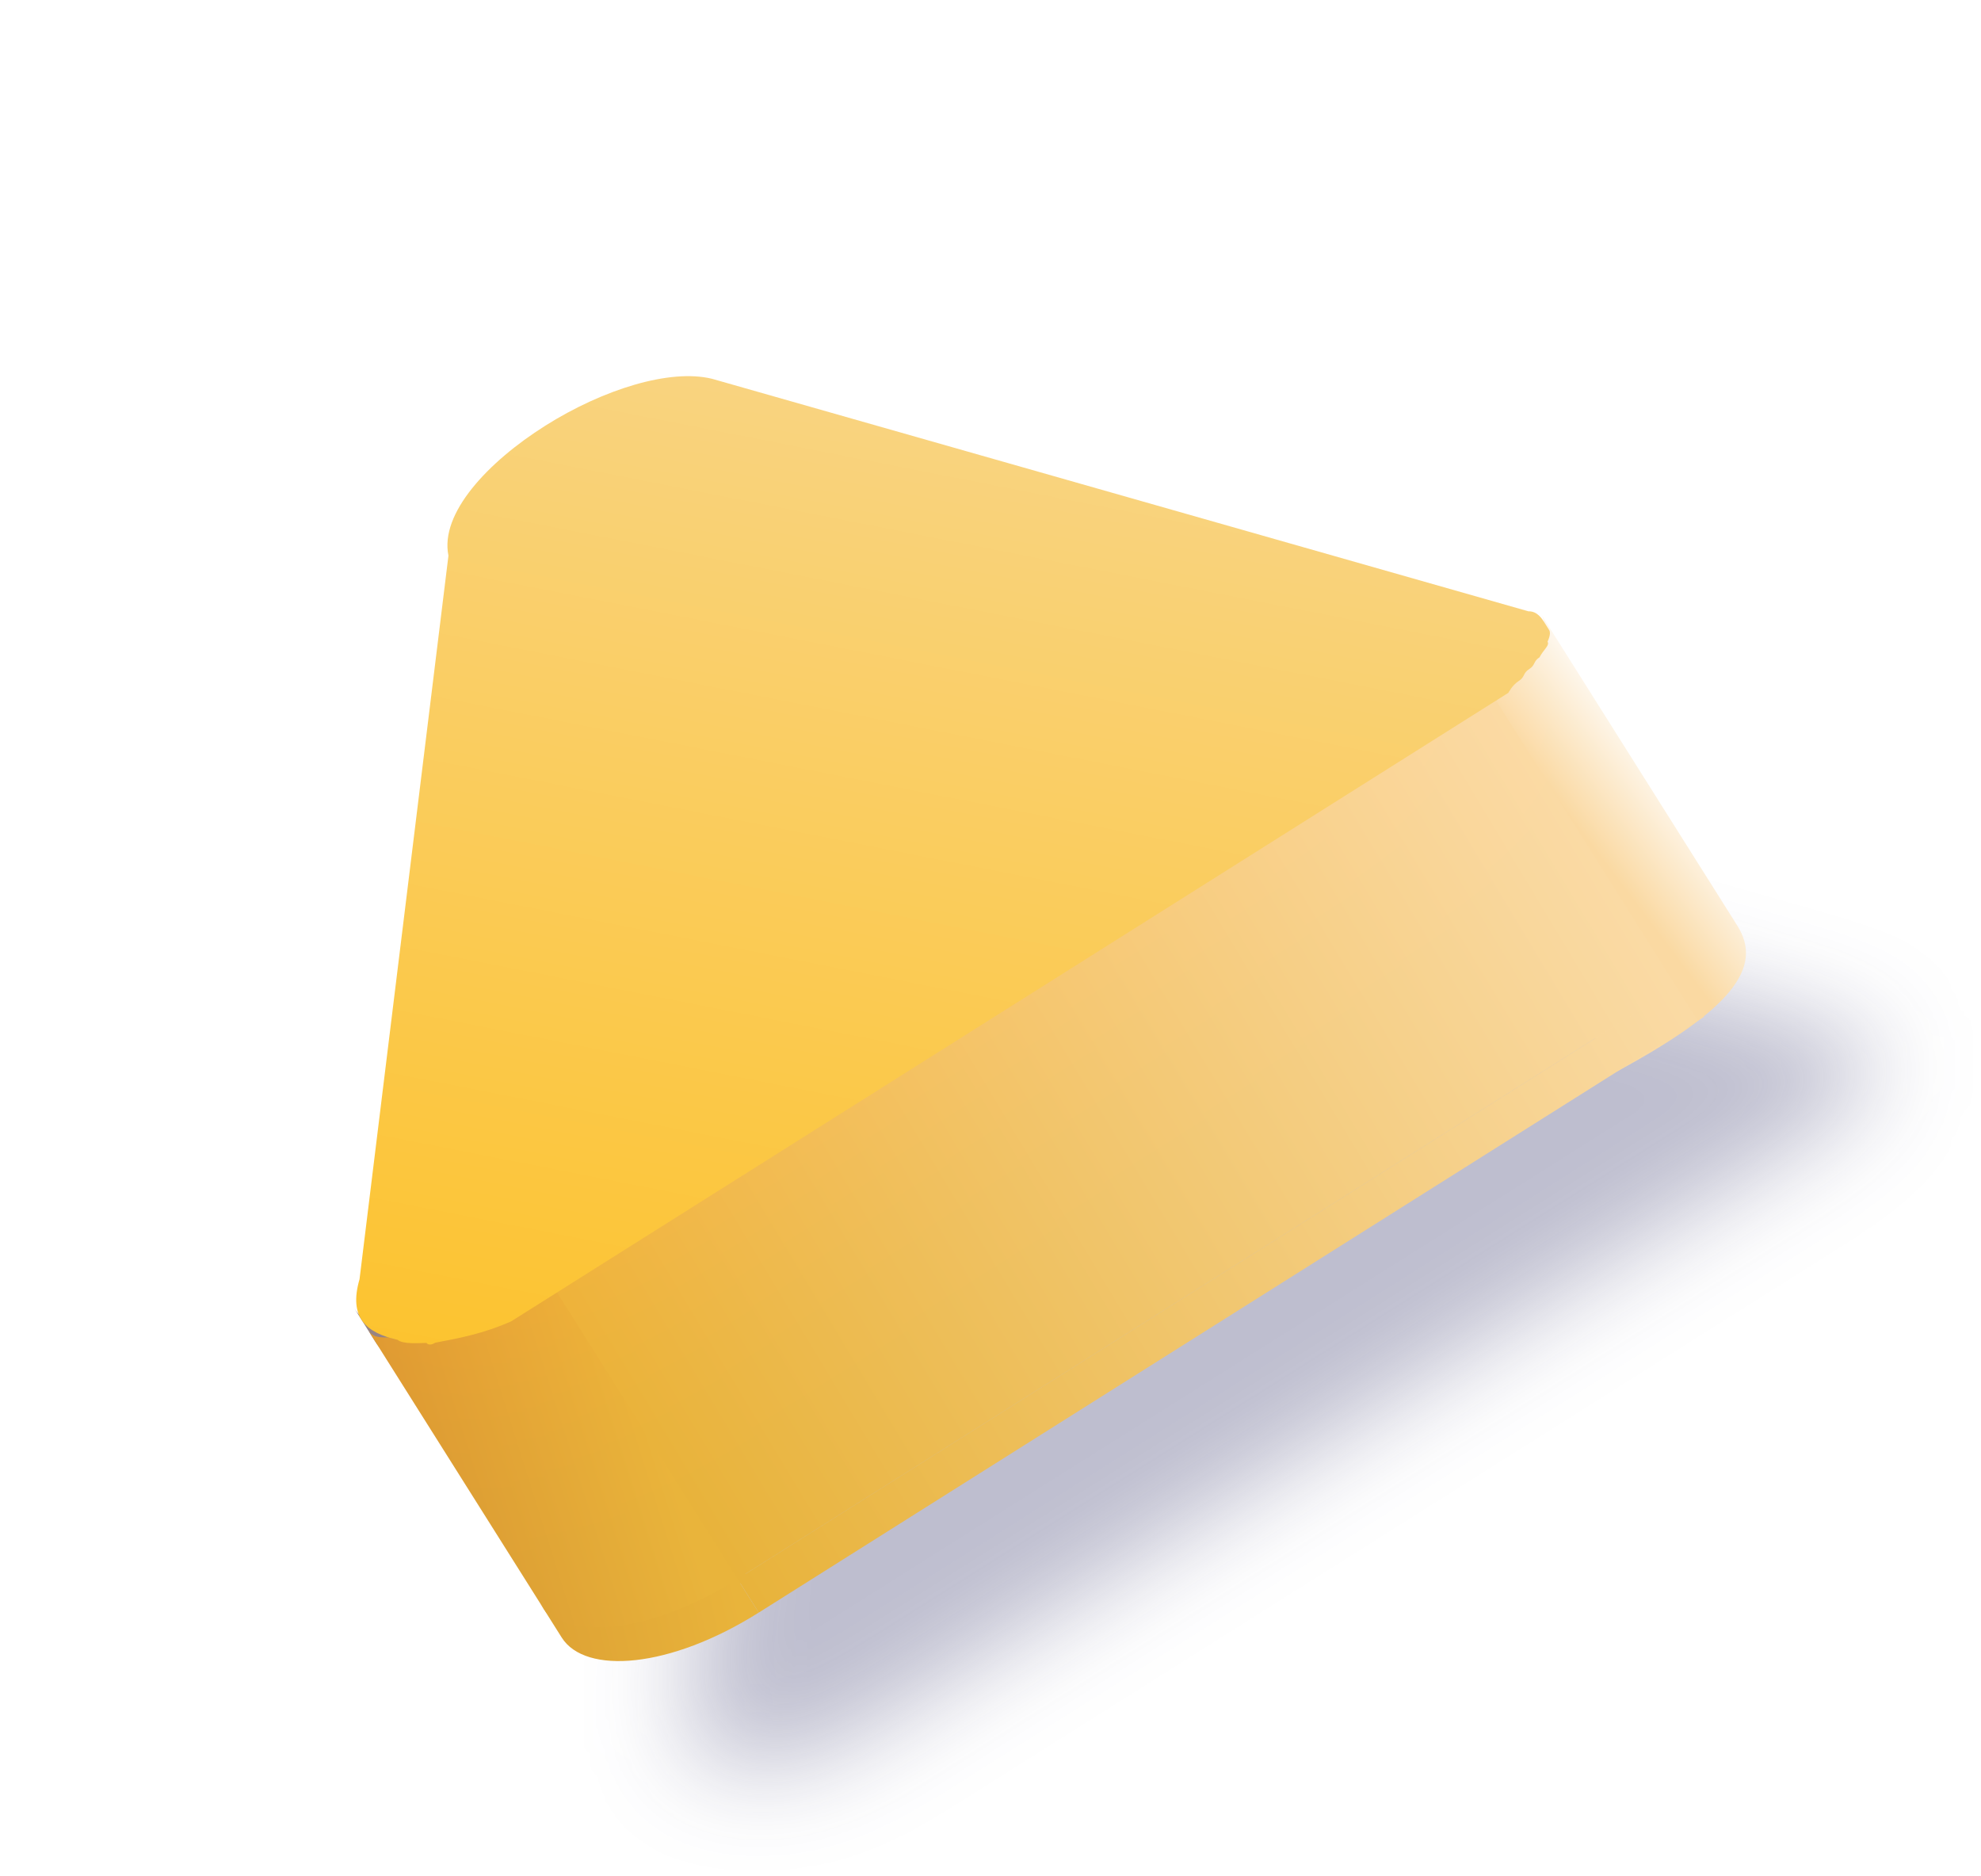
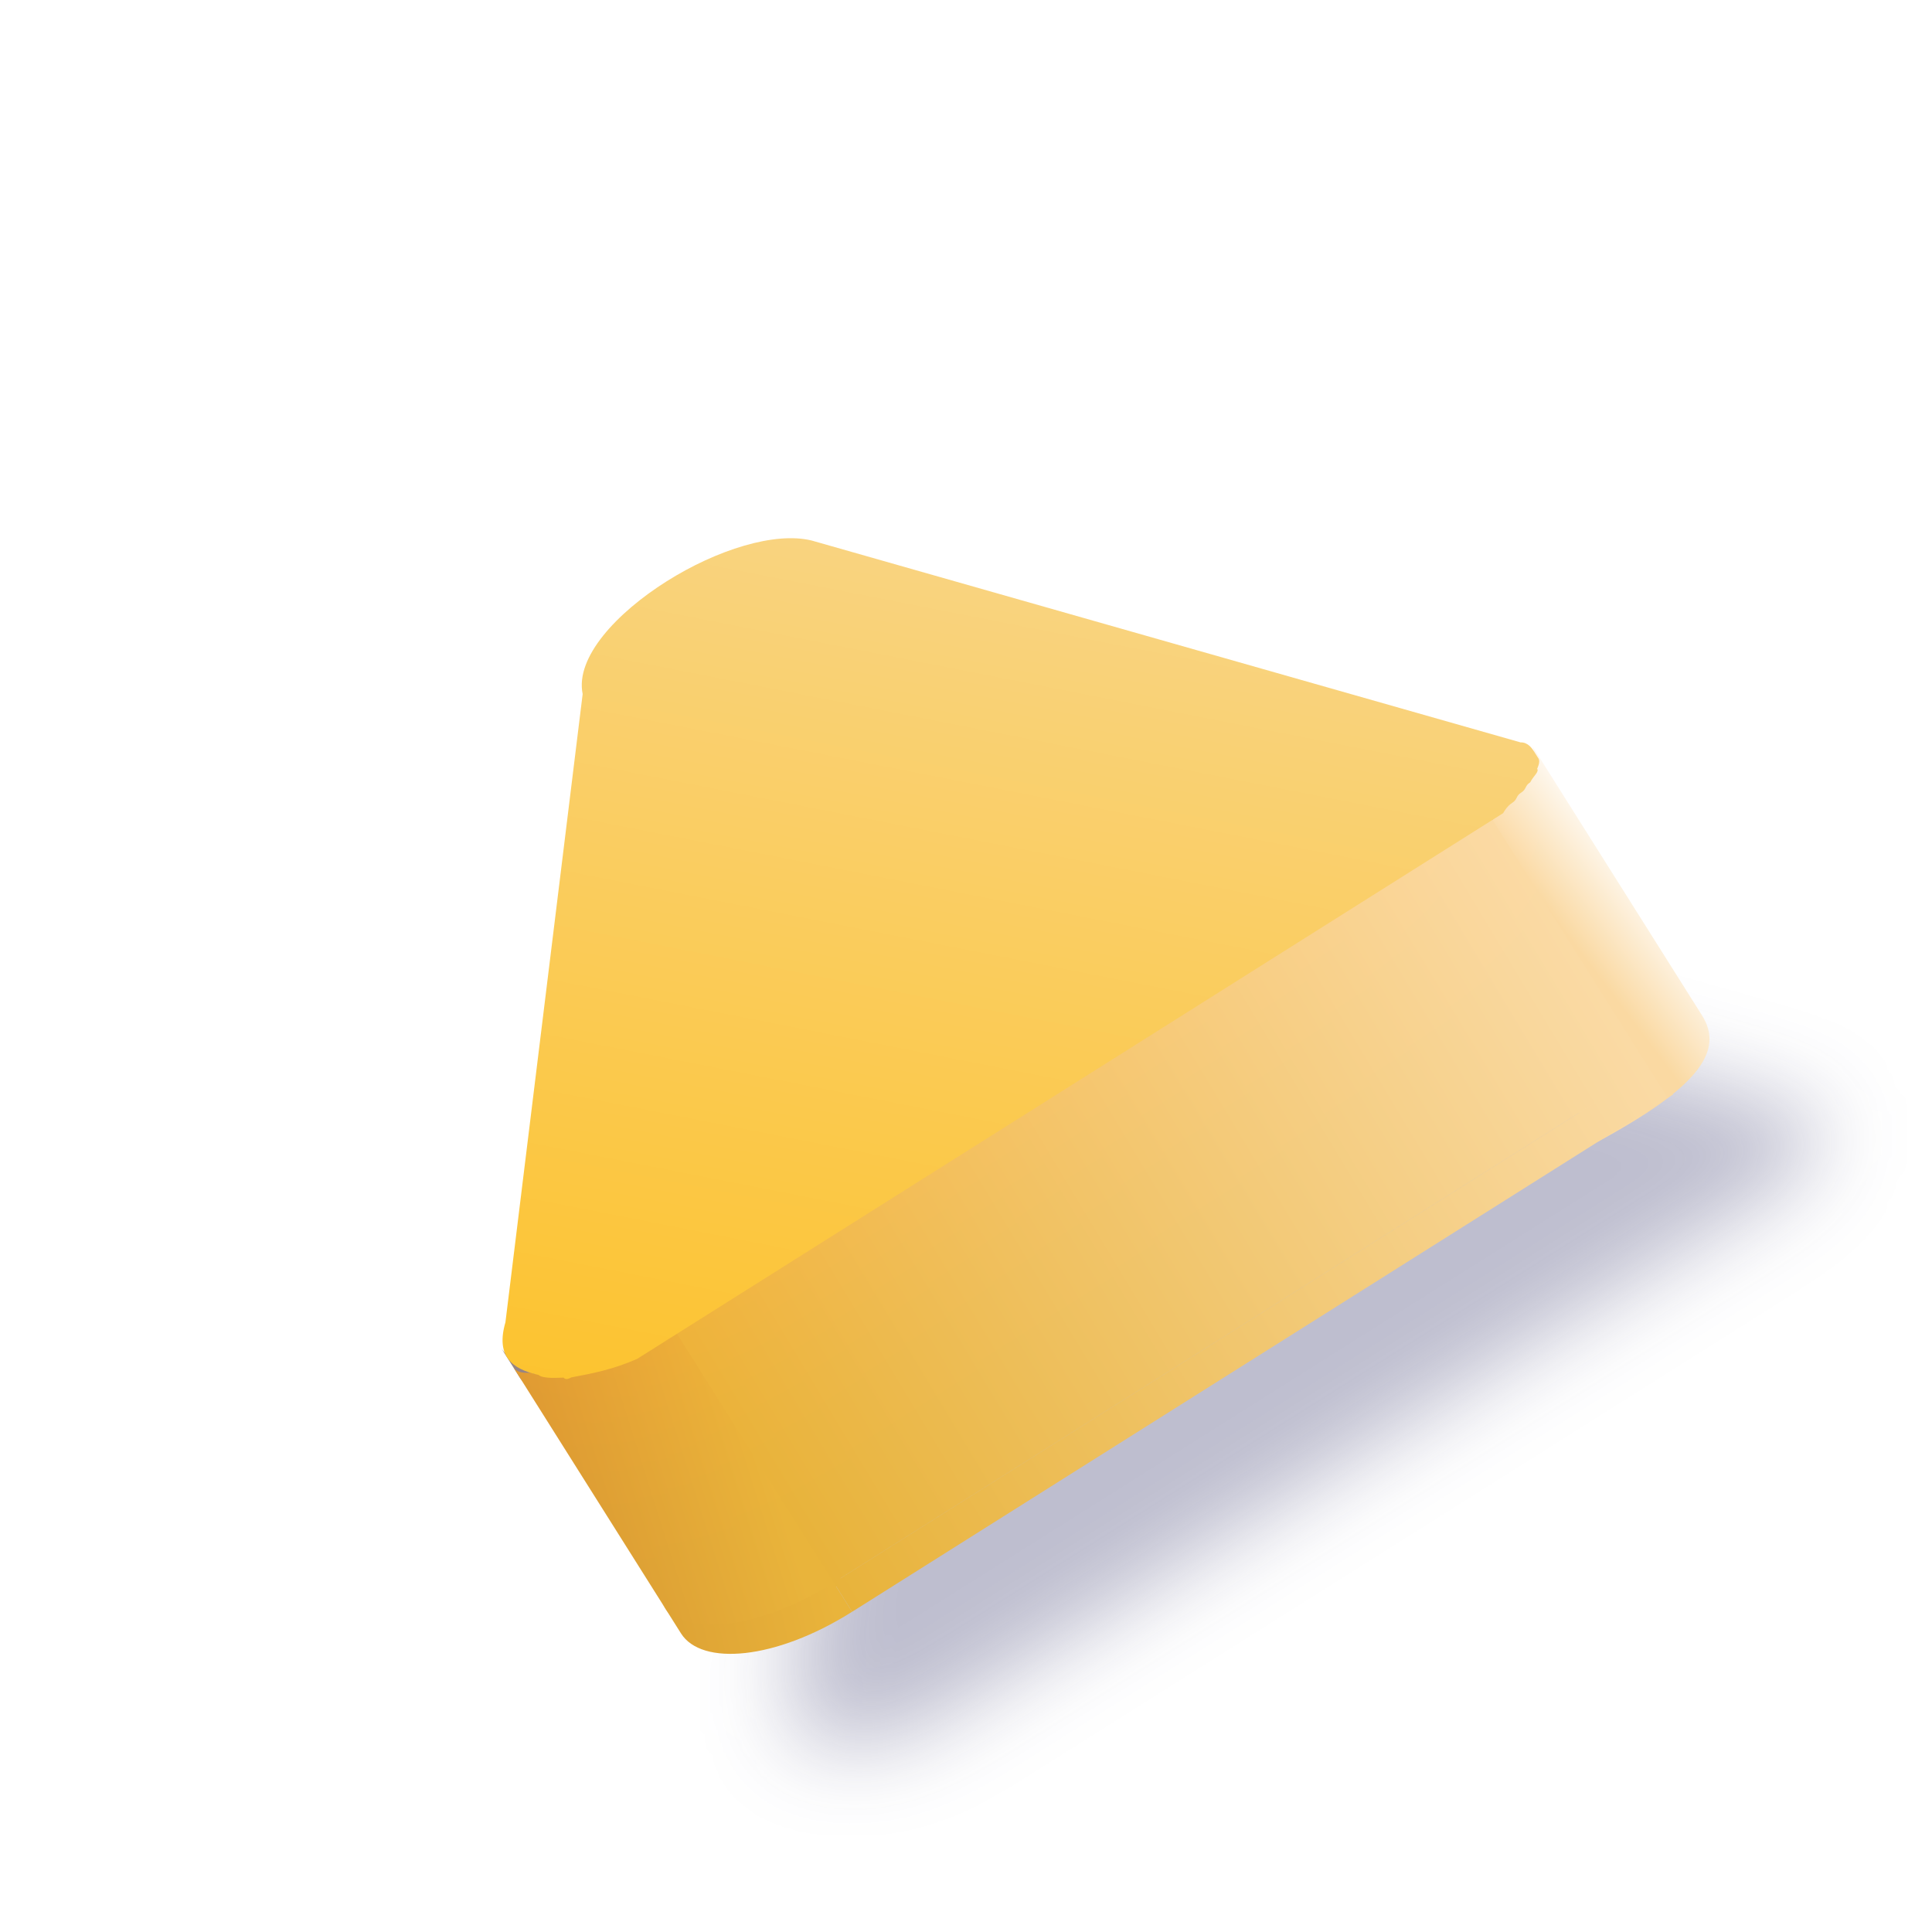
- <svg xmlns="http://www.w3.org/2000/svg" width="187" height="177" fill="none">
-   <g filter="url(#a)">
-     <path d="M82.468 80.256c5.43-3.422 11.763-5.413 15.755-4.429l77.054 21.942c.829-.022 1.28.694 1.506 1.052l.225.358.226.357c.225.358-.152 1.096-.152 1.096.225.358-.378.739-.756 1.477-.604.38-.378.738-.982 1.118-.603.38-.377.738-.981 1.118-.603.381-.981 1.119-.981 1.119l-1.207.76-89.305 56.277-.604.38-.603.38-.603.38-.604.38-1.207.761c-2.639 1.163-4.9 1.588-7.161 2.013-.604.38-.83.022-.83.022l-.828.023c-1.658.045-1.884-.313-1.884-.313-2.938-.649-4.669-2.058-3.608-5.726l8.393-68.288c-.823-3.981 3.706-8.835 9.136-12.257Z" fill="#26255F" fill-opacity=".3" />
+ <svg xmlns="http://www.w3.org/2000/svg" width="210" height="210" viewBox="0 0 210 210" fill="none">
+   <g filter="url(#filter0_f_273_67277)">
+     <path d="M103.468 103.256C108.898 99.834 115.231 97.843 119.223 98.827L196.277 120.769C197.106 120.747 197.557 121.463 197.783 121.821C197.783 121.821 197.783 121.821 198.008 122.179L198.234 122.536C198.459 122.894 198.082 123.632 198.082 123.632C198.307 123.99 197.704 124.371 197.326 125.109C196.722 125.489 196.948 125.847 196.344 126.227C195.741 126.607 195.967 126.965 195.363 127.345C194.76 127.726 194.382 128.464 194.382 128.464C193.175 129.224 193.175 129.224 193.175 129.224L103.87 185.501L103.266 185.881C102.663 186.261 102.663 186.261 102.663 186.261C102.059 186.641 102.059 186.641 102.059 186.641L101.456 187.021C100.853 187.402 100.249 187.782 100.249 187.782C97.61 188.945 95.349 189.37 93.088 189.795C92.484 190.175 92.259 189.817 92.259 189.817L91.43 189.84C89.772 189.885 89.546 189.527 89.546 189.527C86.608 188.878 84.877 187.469 85.938 183.801L94.331 115.513C93.508 111.532 98.037 106.678 103.468 103.256Z" fill="#26255F" fill-opacity="0.3" />
  </g>
-   <path d="m38.901 125.496 2.001 3.175c-1.642.049-1.865-.304-1.865-.304-1.642.05-2.908-.631-3.575-1.69l-2.001-3.175c.667 1.058 1.933 1.739 3.575 1.69.223.353.223.353 1.865.304Z" fill="#848484" />
-   <path d="m145.132 59.046 2.001 3.176c.223.352-.154 1.083-.154 1.083l-.377.73-2-3.175.376-.73s.377-.73.154-1.084Z" fill="#919191" />
-   <path d="m144.821 61.21 2.001 3.175-.377.73-.376.73-2.001-3.175c-.223-.353.376-.73.753-1.46Z" fill="#8C8C8C" />
-   <path d="m143.846 62.315 2.001 3.175c-.599.378-.376.73-.975 1.108l-2.001-3.175c.599-.378.599-.378.975-1.108Z" fill="#888" />
-   <path d="m142.869 63.414 2.001 3.175-.599.377-1.402-3.552Z" fill="#888" />
-   <path d="m142.269 63.791 2.001 3.175-1.198.755-2.001-3.175c.822-.025 1.42-.402 1.198-.755Z" fill="#848484" />
-   <path d="m140.696 65.283-88.64 55.857 2 3.175 88.641-55.857-2.001-3.175Z" fill="#858585" />
-   <path d="m52.06 121.151 2 3.175-.599.377-.599.378-.599.377-.599.378-1.197.754c-2.618 1.157-4.86 1.584-7.101 2.01-.6.378-.822.025-.822.025l-.82.025-2.224-3.528.821-.025.822-.025c2.24-.426 4.482-.853 7.1-2.01l1.198-.755.6-.377.598-.377.599-.378.821-.024ZM141.896 64.535l2.001 3.175-1.198.755-2.001-3.175 1.198-.755Z" fill="#848484" />
-   <path d="M144.82 61.203c.599-.378.377-.73.155-1.083.376-.73.154-1.083.154-1.083l17.564 27.872c.444.705.068 1.435-.908 2.543L144.221 61.58l.599-.377Z" fill="#919191" />
-   <path d="m162.384 89.078 2.001 3.175-2.001-3.175c-.599.377-.599.377 0 0Z" fill="#818181" />
-   <path d="m161.784 89.456 2.001 3.175-.376.73-2.001-3.175.376-.73Z" fill="#828282" />
-   <path d="M144.446 61.94c-.222-.353-.222-.353 0 0l17.941 27.141-.976 1.108-17.564-27.872.599-.378Z" fill="#8D8D8D" />
-   <path d="m161.41 90.185 2.001 3.175-18.163-27.494-1.778-2.822 17.94 27.141Z" fill="gray" />
-   <path d="m143.469 63.044 17.94 27.142-.975 1.107-17.564-27.872.599-.377c-.599.377-.599.377 0 0Z" fill="#888" />
-   <path d="m160.813 90.564 2.001 3.175-.976 1.108-2-3.175.975-1.108Z" fill="#818181" />
-   <path d="m159.833 91.662 2.001 3.175-.599.377-.599.378-2.001-3.175c.222.352.821-.025 1.198-.755 0 0-.599.377 0 0Z" fill="gray" />
-   <path d="m51.371 122.448 1.813-1.142 17.44 27.675c-9.064 5.711-17.093 6.366-19.3 2.863l-17.44-27.676.22.351.221.35.221.35.22.351c.442.7 1.267.67 2.092.639 0 0 .221.351.825-.03l.825-.03.825-.031c.825-.03.825-.03 1.43-.411l.824-.03.605-.381.604-.381s.604-.381.825-.03c0 0 .604-.381.825-.031l.604-.381.604-.38c.604-.381 1.43-.412 2.638-1.173l.604-.381c1.87.29 1.87.29 2.475-.091Z" fill="url(#b)" />
-   <path fill-rule="evenodd" clip-rule="evenodd" d="m134.201 73.275 1.797-1.132c.599-.378.599-.378 1.055-2.31l.599-.377c.701-.442 1.113-.89 1.453-1.26.241-.262.447-.486.695-.642l.599-.377.599-.378c-.181-.287.091-.566.25-.695l-.55-.833.599-.378.599-.377.599-.378.28.445.124-.078.352-.77c.599-.377.599-.377.95-1.147l.352-.77.352-.77c.599-.377.351-.77.351-.77.352-.77.704-1.539.209-2.324l18.544 29.427c2.472 3.924-.588 7.907-11.32 13.711l-18.488-27.817Z" fill="url(#c)" />
-   <path d="m158.862 92.783 2.001 3.175-.599.378-1.402-3.553c-.599.378-.599.378 0 0Z" fill="#FAD9A2" />
-   <path d="m69.622 149.017 2 3.175c-8.384 5.284-16.374 5.883-18.598 2.355l-2-3.175c2.223 3.528 10.213 2.929 18.598-2.355Z" fill="url(#d)" />
-   <path fill-rule="evenodd" clip-rule="evenodd" d="m52.056 121.137 88.64-55.857 17.564 27.872-88.64 55.857-17.564-27.872Zm17.566 27.88 88.64-55.857 2.001 3.175-88.64 55.858-2.001-3.176Z" fill="url(#e)" />
-   <g style="mix-blend-mode:lighten" filter="url(#f)">
-     <path d="M52.333 41.555c5.43-3.422 11.763-5.413 15.755-4.429l77.055 21.942c.829-.022 1.28.694 1.505 1.052l.226.357.225.358c.226.358-.152 1.096-.152 1.096.225.358-.378.738-.756 1.477-.603.38-.378.738-.981 1.118-.604.38-.378.738-.982 1.118-.603.38-.981 1.119-.981 1.119l-1.207.76-89.305 56.276-.603.381-.604.38-.603.38-.604.38-1.206.761c-2.64 1.163-4.901 1.588-7.162 2.013-.604.38-.83.022-.83.022l-.828.023c-1.658.044-1.884-.314-1.884-.314-2.937-.648-4.668-2.057-3.608-5.726l8.393-68.287c-.823-3.981 3.706-8.835 9.137-12.257Z" fill="url(#g)" fill-opacity=".6" />
+   <path d="M59.901 148.496L61.902 151.671C60.26 151.72 60.037 151.367 60.037 151.367C58.395 151.417 57.129 150.736 56.462 149.677L54.461 146.502C55.128 147.56 56.394 148.241 58.036 148.192C58.259 148.545 58.259 148.545 59.901 148.496Z" fill="#848484" />
+   <path d="M166.132 82.046L168.133 85.222C168.356 85.575 167.979 86.305 167.979 86.305L167.602 87.035L165.602 83.86L165.978 83.129C165.978 83.129 166.355 82.399 166.132 82.046Z" fill="#919191" />
+   <path d="M165.821 84.21L167.822 87.385C167.822 87.385 167.822 87.385 167.445 88.115L167.069 88.845L165.068 85.67C164.845 85.317 165.444 84.94 165.821 84.21Z" fill="#8C8C8C" />
+   <path d="M164.846 85.315L166.847 88.49C166.248 88.868 166.471 89.221 165.872 89.598L163.871 86.423C164.47 86.045 164.47 86.045 164.846 85.315Z" fill="#888888" />
+   <path d="M163.869 86.414L165.87 89.589C165.87 89.589 165.87 89.589 165.271 89.966L163.869 86.414Z" fill="#888888" />
+   <path d="M163.269 86.791L165.27 89.966C164.671 90.344 164.671 90.344 164.072 90.721L162.071 87.546C162.893 87.521 163.491 87.144 163.269 86.791Z" fill="#848484" />
+   <path d="M161.696 88.283L73.056 144.14L75.057 147.315L163.697 91.458L161.696 88.283Z" fill="#858585" />
+   <path d="M73.059 144.151L75.06 147.326L74.461 147.703C73.862 148.081 73.862 148.081 73.862 148.081C73.263 148.458 73.263 148.458 73.263 148.458L72.664 148.836C72.066 149.213 71.467 149.59 71.467 149.59C68.849 150.747 66.607 151.174 64.366 151.6C63.767 151.978 63.544 151.625 63.544 151.625L62.723 151.65L60.5 148.122C60.5 148.122 60.5 148.122 61.321 148.097L62.142 148.072C64.384 147.646 66.625 147.219 69.243 146.062C69.842 145.685 69.842 145.685 70.441 145.307L71.04 144.93L71.639 144.553L72.238 144.175C73.059 144.151 73.059 144.151 73.059 144.151Z" fill="#848484" />
+   <path d="M162.896 87.535L164.897 90.71C163.699 91.465 163.699 91.465 163.699 91.465L161.698 88.29C161.698 88.29 161.698 88.29 162.896 87.535Z" fill="#848484" />
+   <path d="M165.82 84.203C166.419 83.825 166.197 83.472 165.975 83.12C166.351 82.389 166.129 82.037 166.129 82.037L183.693 109.909C184.137 110.614 183.761 111.345 182.785 112.452L165.221 84.58L165.82 84.203Z" fill="#919191" />
+   <path d="M183.384 112.078L185.385 115.253L183.384 112.078C182.785 112.455 182.785 112.455 183.384 112.078Z" fill="#818181" />
+   <path d="M182.784 112.456L184.785 115.631L184.409 116.361L182.408 113.186L182.784 112.456Z" fill="#828282" />
+   <path d="M165.446 84.939C165.224 84.587 165.224 84.587 165.446 84.939L183.387 112.081L182.411 113.189L164.847 85.317C164.847 85.317 164.847 85.317 165.446 84.939Z" fill="#8D8D8D" />
+   <path d="M182.41 113.185L184.411 116.361L166.248 88.866L164.47 86.043L182.41 113.185Z" fill="#808080" />
+   <path d="M164.469 86.044L182.409 113.186L181.434 114.293L163.87 86.421C163.87 86.421 163.87 86.421 164.469 86.044C163.87 86.421 163.87 86.421 164.469 86.044Z" fill="#888888" />
+   <path d="M181.813 113.564L183.814 116.739L182.838 117.847L180.838 114.672L181.813 113.564Z" fill="#818181" />
+   <path d="M180.833 114.662L182.834 117.837L182.235 118.214L181.636 118.592L179.635 115.417C179.857 115.769 180.456 115.392 180.833 114.662C180.234 115.039 180.833 114.662 180.833 114.662Z" fill="#808080" />
+   <path d="M72.371 145.448C72.975 145.067 73.58 144.686 74.184 144.306L91.624 171.981C82.56 177.692 74.531 178.347 72.323 174.844L54.884 147.168C55.105 147.519 55.105 147.519 55.105 147.519C55.105 147.519 55.105 147.519 55.325 147.869C55.325 147.869 55.325 147.869 55.546 148.219L55.767 148.57C56.208 149.27 57.033 149.24 57.858 149.209C57.858 149.209 58.079 149.56 58.683 149.179C58.683 149.179 58.683 149.179 59.508 149.149C59.508 149.149 59.508 149.149 60.333 149.118C61.158 149.088 61.158 149.088 61.762 148.707L62.587 148.677C62.587 148.677 62.587 148.677 63.192 148.296C63.192 148.296 63.192 148.296 63.796 147.915C63.796 147.915 64.4 147.534 64.621 147.885C64.621 147.885 65.225 147.504 65.446 147.854L66.05 147.473L66.654 147.093C67.258 146.712 68.084 146.681 69.292 145.92L69.896 145.539C71.767 145.829 71.767 145.829 72.371 145.448Z" fill="url(#paint0_linear_273_67277)" />
+   <path fill-rule="evenodd" clip-rule="evenodd" d="M155.201 96.275L156.998 95.143L156.998 95.143C157.597 94.765 157.597 94.765 158.053 92.833L158.652 92.456C159.353 92.014 159.765 91.567 160.105 91.196C160.346 90.934 160.552 90.71 160.8 90.554L161.399 90.177L161.998 89.799C161.817 89.512 162.089 89.233 162.248 89.104L161.698 88.271L162.297 87.893L162.896 87.516L163.495 87.138L163.775 87.583L163.899 87.505L164.251 86.735C164.85 86.358 164.85 86.358 165.201 85.588L165.201 85.588L165.553 84.818L165.905 84.048C166.504 83.671 166.256 83.278 166.256 83.278C166.608 82.509 166.96 81.739 166.465 80.954L185.009 110.381C187.481 114.305 184.421 118.288 173.689 124.092L155.201 96.275Z" fill="url(#paint1_linear_273_67277)" />
+   <path d="M179.862 115.783L181.863 118.959L181.264 119.336L179.862 115.783C179.263 116.161 179.263 116.161 179.862 115.783Z" fill="#FAD9A2" />
+   <path d="M90.622 172.017L92.623 175.192C84.238 180.476 76.248 181.075 74.024 177.547L72.023 174.372C74.247 177.9 82.237 177.301 90.622 172.017Z" fill="url(#paint2_linear_273_67277)" />
+   <path fill-rule="evenodd" clip-rule="evenodd" d="M73.056 144.137L161.696 88.28L179.26 116.152L90.619 172.009L73.056 144.137ZM90.622 172.017L179.262 116.16L181.263 119.335L92.623 175.193L90.622 172.017Z" fill="url(#paint3_linear_273_67277)" />
+   <g style="mix-blend-mode:lighten" filter="url(#filter1_f_273_67277)">
+     <path d="M73.333 64.555C78.763 61.133 85.096 59.142 89.088 60.126L166.143 82.068C166.972 82.046 167.423 82.762 167.648 83.12C167.648 83.12 167.648 83.12 167.874 83.477L168.099 83.835C168.325 84.193 167.947 84.931 167.947 84.931C168.172 85.289 167.569 85.669 167.191 86.407C166.588 86.788 166.813 87.146 166.21 87.526C165.606 87.906 165.832 88.264 165.228 88.644C164.625 89.024 164.247 89.763 164.247 89.763C163.04 90.523 163.04 90.523 163.04 90.523L73.735 146.799L73.132 147.18C72.528 147.56 72.528 147.56 72.528 147.56C71.925 147.94 71.925 147.94 71.925 147.94L71.321 148.32C70.718 148.701 70.115 149.081 70.115 149.081C67.475 150.244 65.214 150.669 62.953 151.094C62.349 151.474 62.124 151.116 62.124 151.116L61.295 151.139C59.637 151.183 59.411 150.825 59.411 150.825C56.474 150.177 54.743 148.768 55.803 145.099L64.196 76.812C63.373 72.831 67.902 67.977 73.333 64.555Z" fill="url(#paint4_linear_273_67277)" fill-opacity="0.6" />
  </g>
-   <path d="M51.468 40.18c5.431-3.421 11.764-5.412 15.756-4.428l77.054 21.942c.829-.022 1.28.694 1.506 1.051l.225.358.226.358c.225.358-.153 1.096-.153 1.096.226.358-.377.738-.755 1.476-.604.38-.378.739-.982 1.119-.603.38-.378.738-.981 1.118-.603.38-.981 1.118-.981 1.118l-1.207.761-89.305 56.276-.604.381-.603.38-.604.38-.603.38-1.207.761c-2.639 1.163-4.9 1.588-7.161 2.013-.604.38-.83.022-.83.022l-.828.023c-1.658.044-1.884-.314-1.884-.314-2.938-.648-4.669-2.057-3.608-5.726l8.393-68.287c-.823-3.981 3.706-8.835 9.136-12.257Z" fill="url(#h)" />
+   <path d="M72.469 63.181C77.899 59.759 84.232 57.768 88.224 58.752L165.278 80.694C166.107 80.672 166.558 81.388 166.784 81.745C166.784 81.745 166.784 81.745 167.009 82.103L167.235 82.461C167.46 82.819 167.082 83.557 167.082 83.557C167.308 83.915 166.705 84.295 166.327 85.033C165.723 85.414 165.949 85.772 165.345 86.152C164.742 86.532 164.967 86.89 164.364 87.27C163.761 87.65 163.383 88.388 163.383 88.388C162.176 89.149 162.176 89.149 162.176 89.149L72.871 145.425L72.267 145.806C71.664 146.186 71.664 146.186 71.664 146.186C71.061 146.566 71.061 146.566 71.061 146.566L70.457 146.946C69.854 147.327 69.25 147.707 69.25 147.707C66.611 148.87 64.35 149.295 62.089 149.72C61.485 150.1 61.26 149.742 61.26 149.742L60.431 149.765C58.773 149.809 58.547 149.451 58.547 149.451C55.609 148.803 53.878 147.394 54.939 143.725L63.332 75.438C62.509 71.457 67.038 66.603 72.469 63.181Z" fill="url(#paint5_linear_273_67277)" />
  <defs>
-     <linearGradient id="b" x1="36.495" y1="140.599" x2="61.467" y2="132.713" gradientUnits="userSpaceOnUse">
+     <filter id="filter0_f_273_67277" x="76.178" y="89.129" width="131.574" height="110.287" filterUnits="userSpaceOnUse" color-interpolation-filters="sRGB">
+       <feFlood flood-opacity="0" result="BackgroundImageFix" />
+       <feBlend mode="normal" in="SourceGraphic" in2="BackgroundImageFix" result="shape" />
+       <feGaussianBlur stdDeviation="4.723" result="effect1_foregroundBlur_273_67277" />
+     </filter>
+     <filter id="filter1_f_273_67277" x="31.9" y="36.285" width="159.86" height="138.573" filterUnits="userSpaceOnUse" color-interpolation-filters="sRGB">
+       <feFlood flood-opacity="0" result="BackgroundImageFix" />
+       <feBlend mode="normal" in="SourceGraphic" in2="BackgroundImageFix" result="shape" />
+       <feGaussianBlur stdDeviation="11.795" result="effect1_foregroundBlur_273_67277" />
+     </filter>
+     <linearGradient id="paint0_linear_273_67277" x1="57.495" y1="163.599" x2="82.467" y2="155.713" gradientUnits="userSpaceOnUse">
      <stop stop-color="#848484" />
      <stop offset="0" stop-color="#D89731" />
      <stop offset="1" stop-color="#E9B43B" />
    </linearGradient>
-     <linearGradient id="c" x1="153.573" y1="84.227" x2="161.38" y2="78.348" gradientUnits="userSpaceOnUse">
+     <linearGradient id="paint1_linear_273_67277" x1="174.573" y1="107.227" x2="182.38" y2="101.348" gradientUnits="userSpaceOnUse">
      <stop stop-color="#FAD9A2" />
      <stop offset="1" stop-color="#FEF9F2" />
    </linearGradient>
-     <linearGradient id="d" x1="52.922" y1="154.384" x2="69.683" y2="150.536" gradientUnits="userSpaceOnUse">
+     <linearGradient id="paint2_linear_273_67277" x1="73.921" y1="177.384" x2="90.683" y2="173.536" gradientUnits="userSpaceOnUse">
      <stop stop-color="#DFA435" />
      <stop offset="1" stop-color="#E9B43B" />
    </linearGradient>
-     <linearGradient id="e" x1="65.61" y1="142.55" x2="164.41" y2="83.168" gradientUnits="userSpaceOnUse">
+     <linearGradient id="paint3_linear_273_67277" x1="86.61" y1="165.55" x2="185.41" y2="106.168" gradientUnits="userSpaceOnUse">
      <stop stop-color="#E8B33B" />
      <stop offset="1" stop-color="#FCDEAF" />
    </linearGradient>
-     <linearGradient id="g" x1="65.795" y1="30.194" x2="65.275" y2="115.529" gradientUnits="userSpaceOnUse">
+     <linearGradient id="paint4_linear_273_67277" x1="86.795" y1="53.194" x2="86.275" y2="138.529" gradientUnits="userSpaceOnUse">
      <stop stop-color="#FEBB08" />
      <stop offset="1" stop-color="#FF5C00" />
    </linearGradient>
-     <linearGradient id="h" x1="63.902" y1="18.723" x2="39.846" y2="141.206" gradientUnits="userSpaceOnUse">
+     <linearGradient id="paint5_linear_273_67277" x1="84.902" y1="41.723" x2="60.846" y2="164.206" gradientUnits="userSpaceOnUse">
      <stop stop-color="#F8D68D" />
      <stop offset="1" stop-color="#FDC124" />
    </linearGradient>
-     <filter id="a" x="55.178" y="66.129" width="131.574" height="110.287" filterUnits="userSpaceOnUse" color-interpolation-filters="sRGB">
-       <feFlood flood-opacity="0" result="BackgroundImageFix" />
-       <feBlend in="SourceGraphic" in2="BackgroundImageFix" result="shape" />
-       <feGaussianBlur stdDeviation="4.723" result="effect1_foregroundBlur_421_1995" />
-     </filter>
-     <filter id="f" x="10.9" y="13.285" width="159.86" height="138.573" filterUnits="userSpaceOnUse" color-interpolation-filters="sRGB">
-       <feFlood flood-opacity="0" result="BackgroundImageFix" />
-       <feBlend in="SourceGraphic" in2="BackgroundImageFix" result="shape" />
-       <feGaussianBlur stdDeviation="11.795" result="effect1_foregroundBlur_421_1995" />
-     </filter>
  </defs>
</svg>
